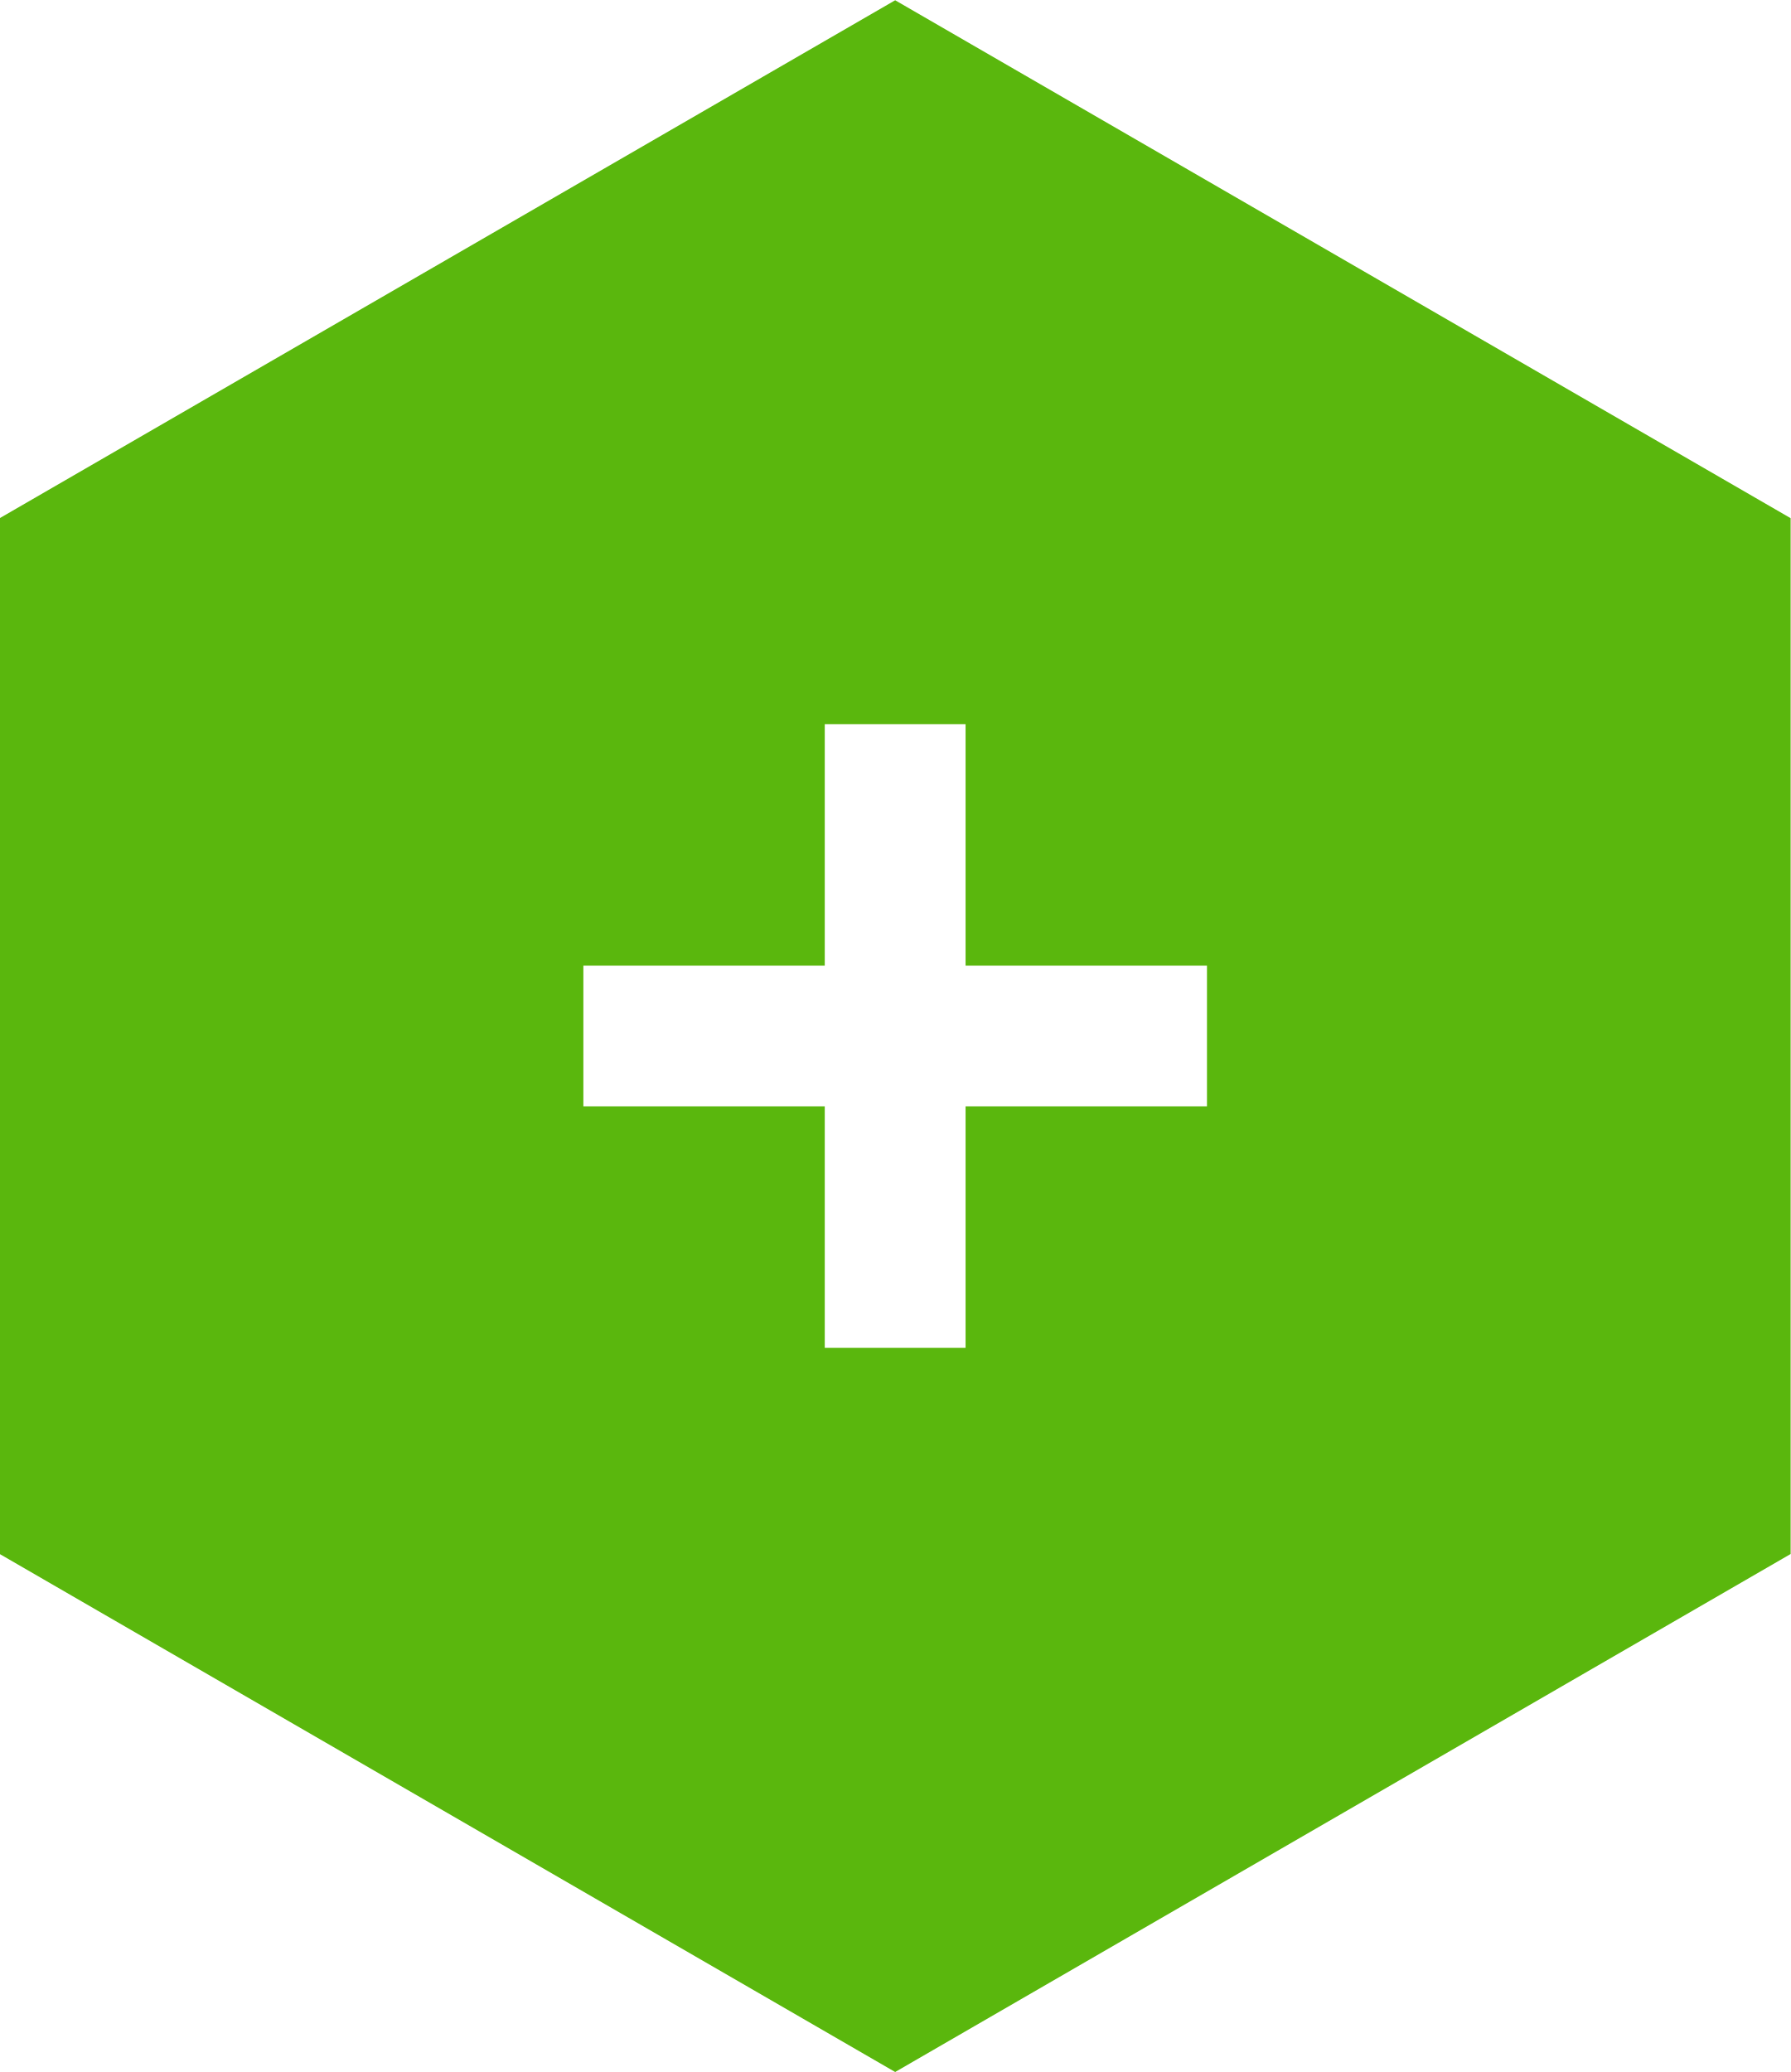
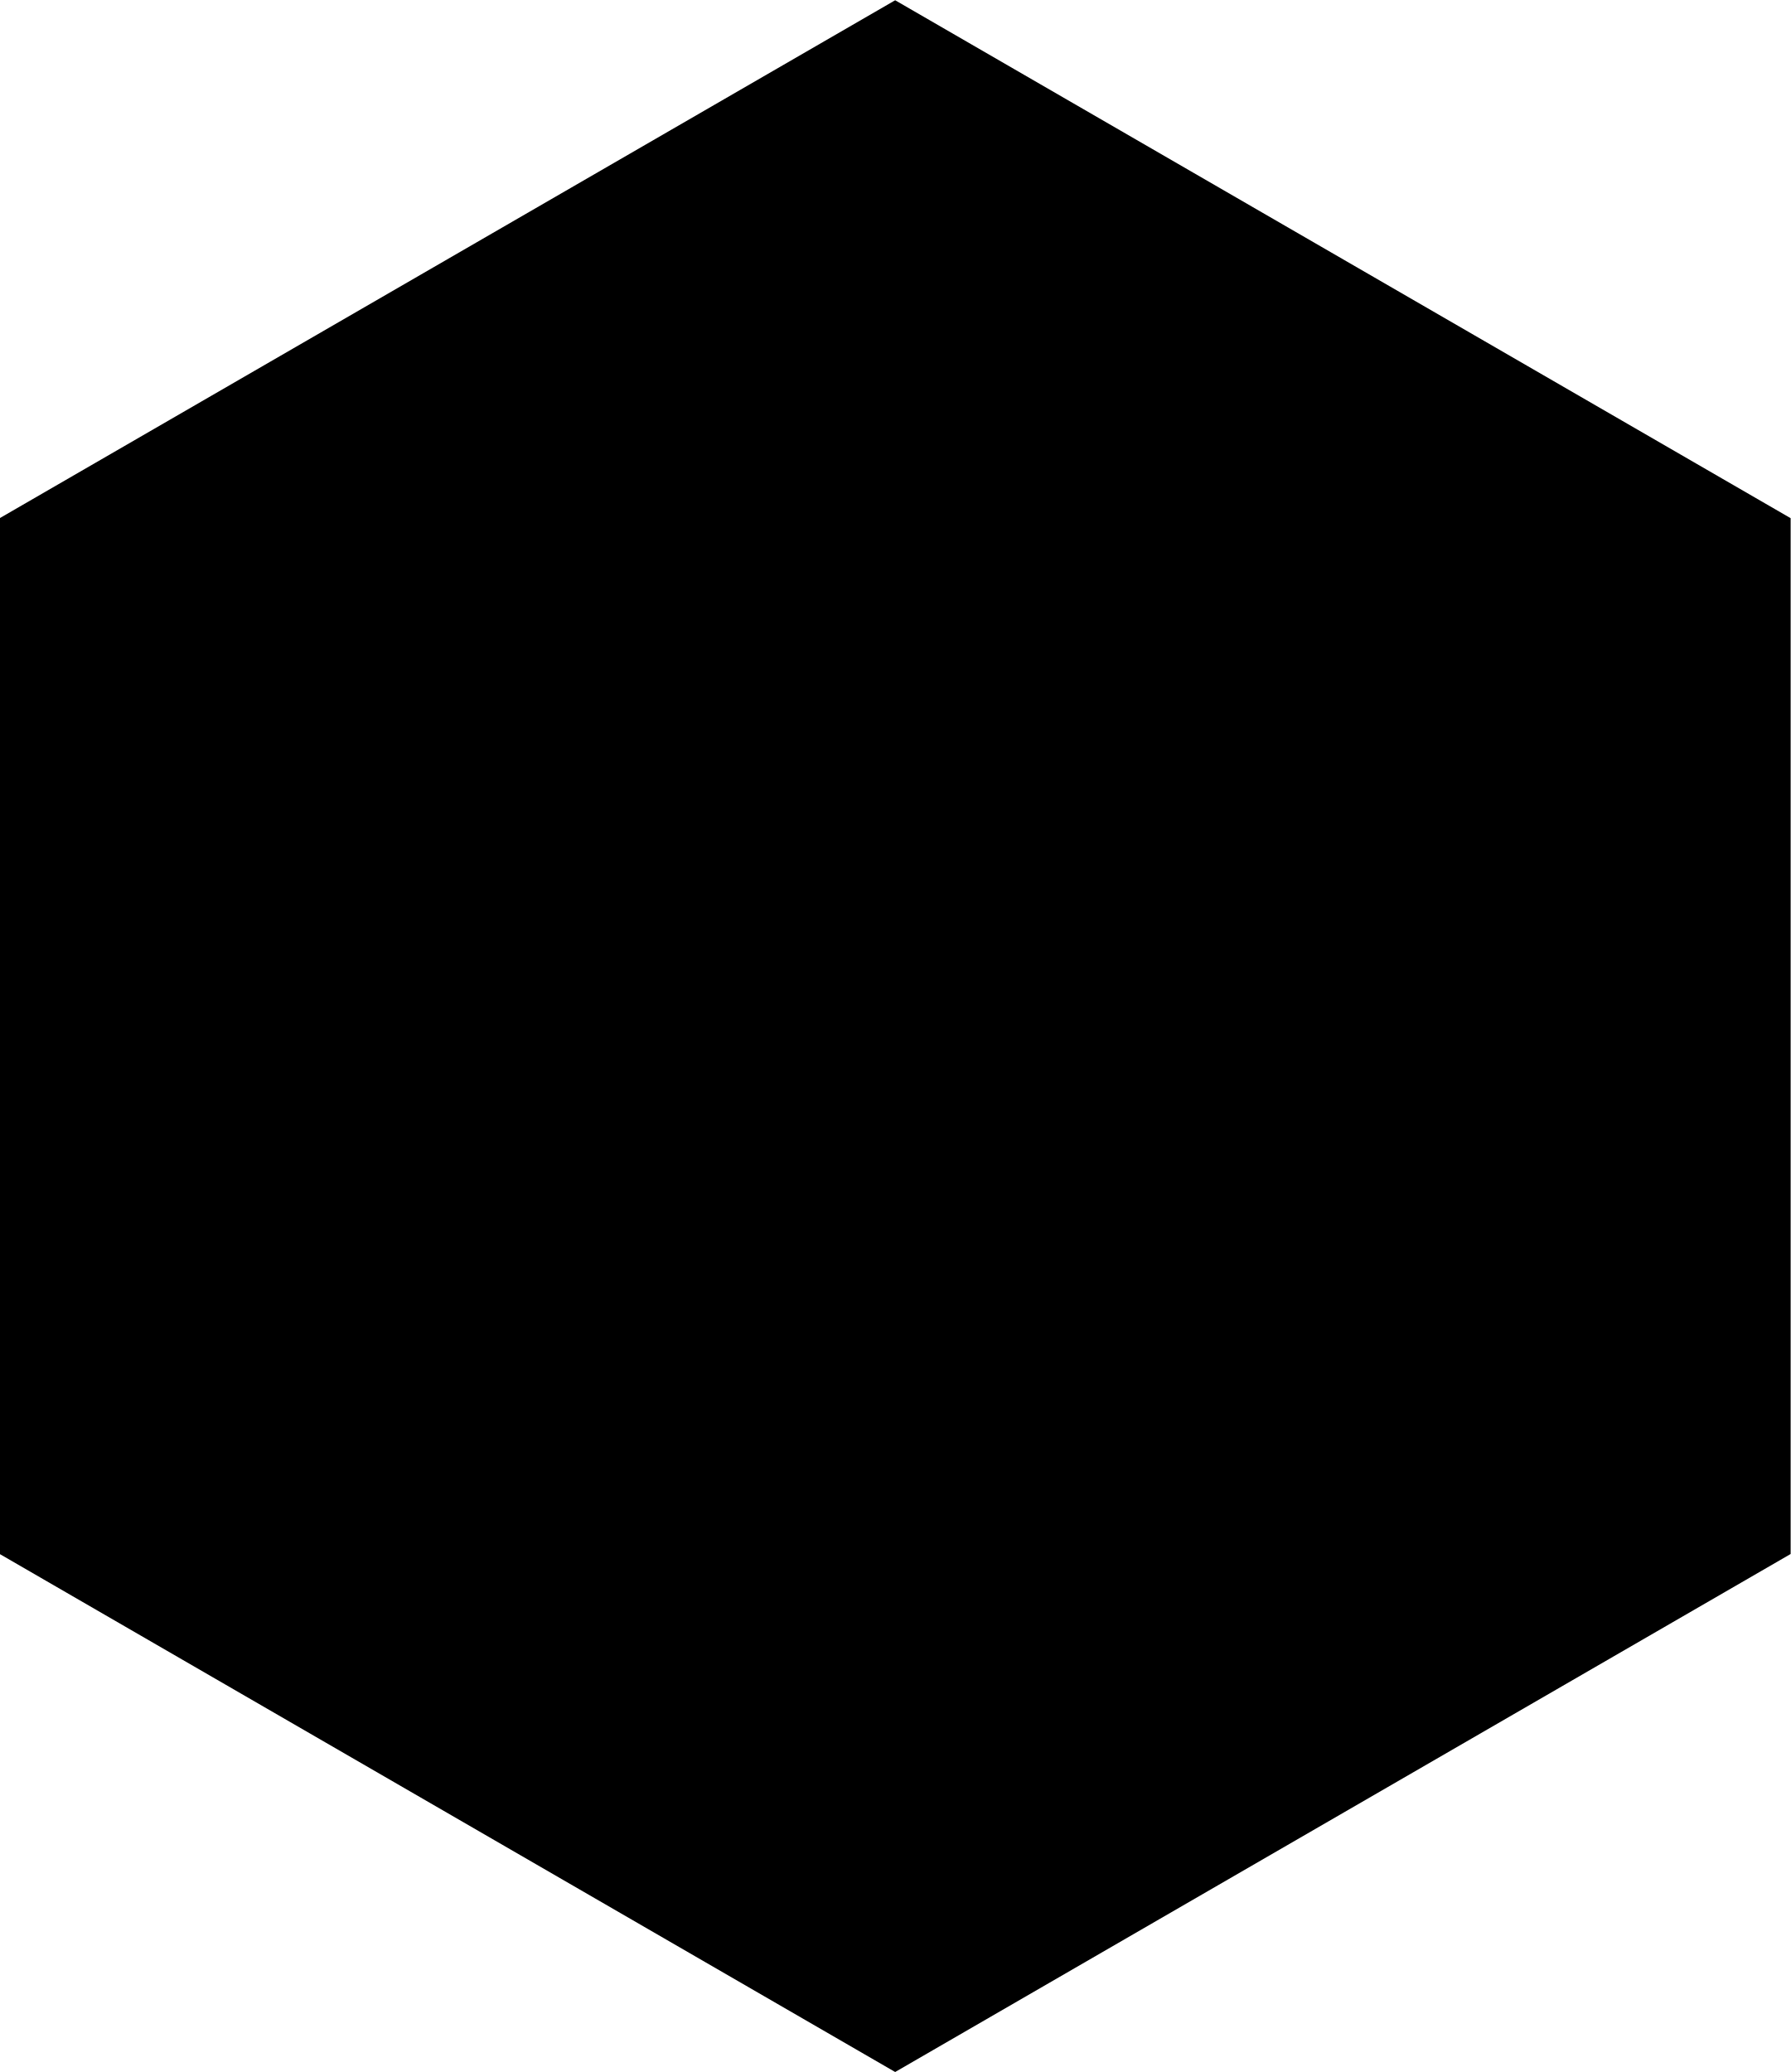
<svg xmlns="http://www.w3.org/2000/svg" width="178" height="206" viewBox="0 0 89 103">
-   <defs>
-     <style>
-       .cls-1 {
-         fill: #5ab70d;
-         fill-rule: evenodd;
-       }
-     </style>
-   </defs>
-   <path id="add" class="cls-1" d="M480.5,880L435.985,854.25V802.759L480.5,777.013l44.515,25.746V854.25ZM496,832H484v12h-7V832H465v-7h12V813h7v12h12v7Z" transform="translate(-436 -777)" />
+   <path id="add" class="fill-primary" d="M480.5,880L435.985,854.25V802.759L480.5,777.013l44.515,25.746V854.25ZM496,832H484v12h-7V832H465v-7h12V813h7v12h12v7Z" transform="translate(-436 -777)" />
</svg>
